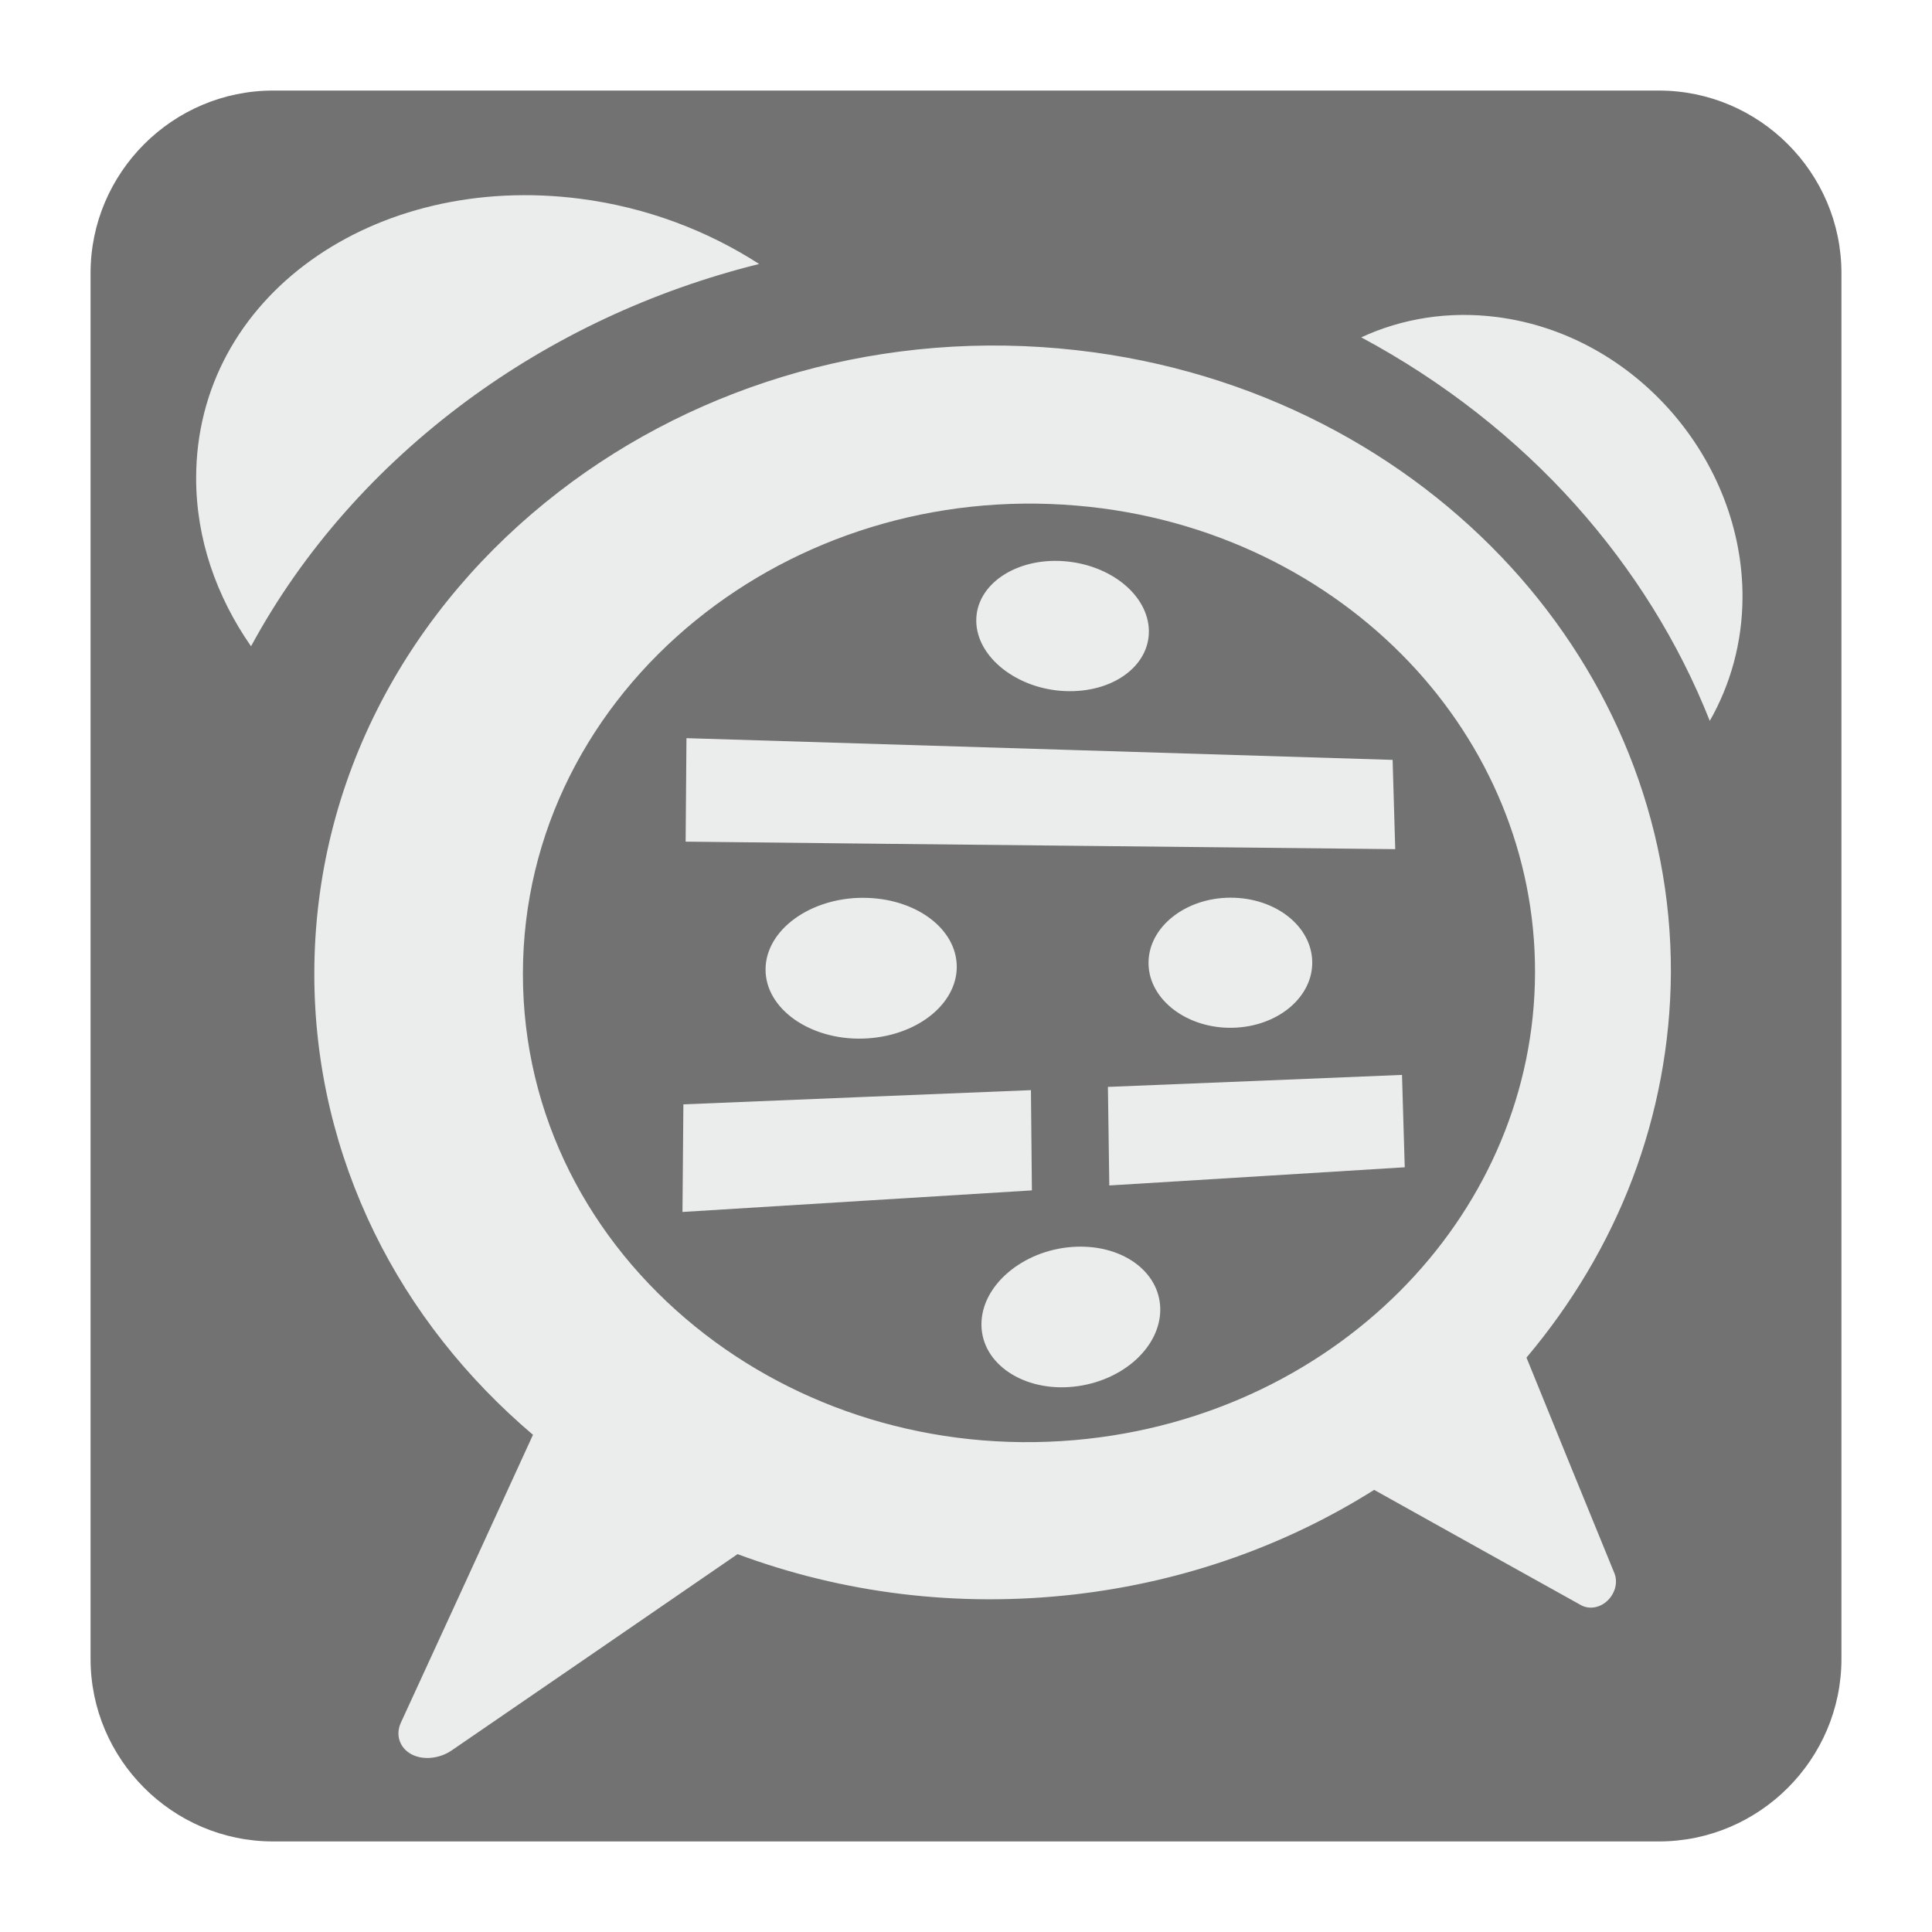
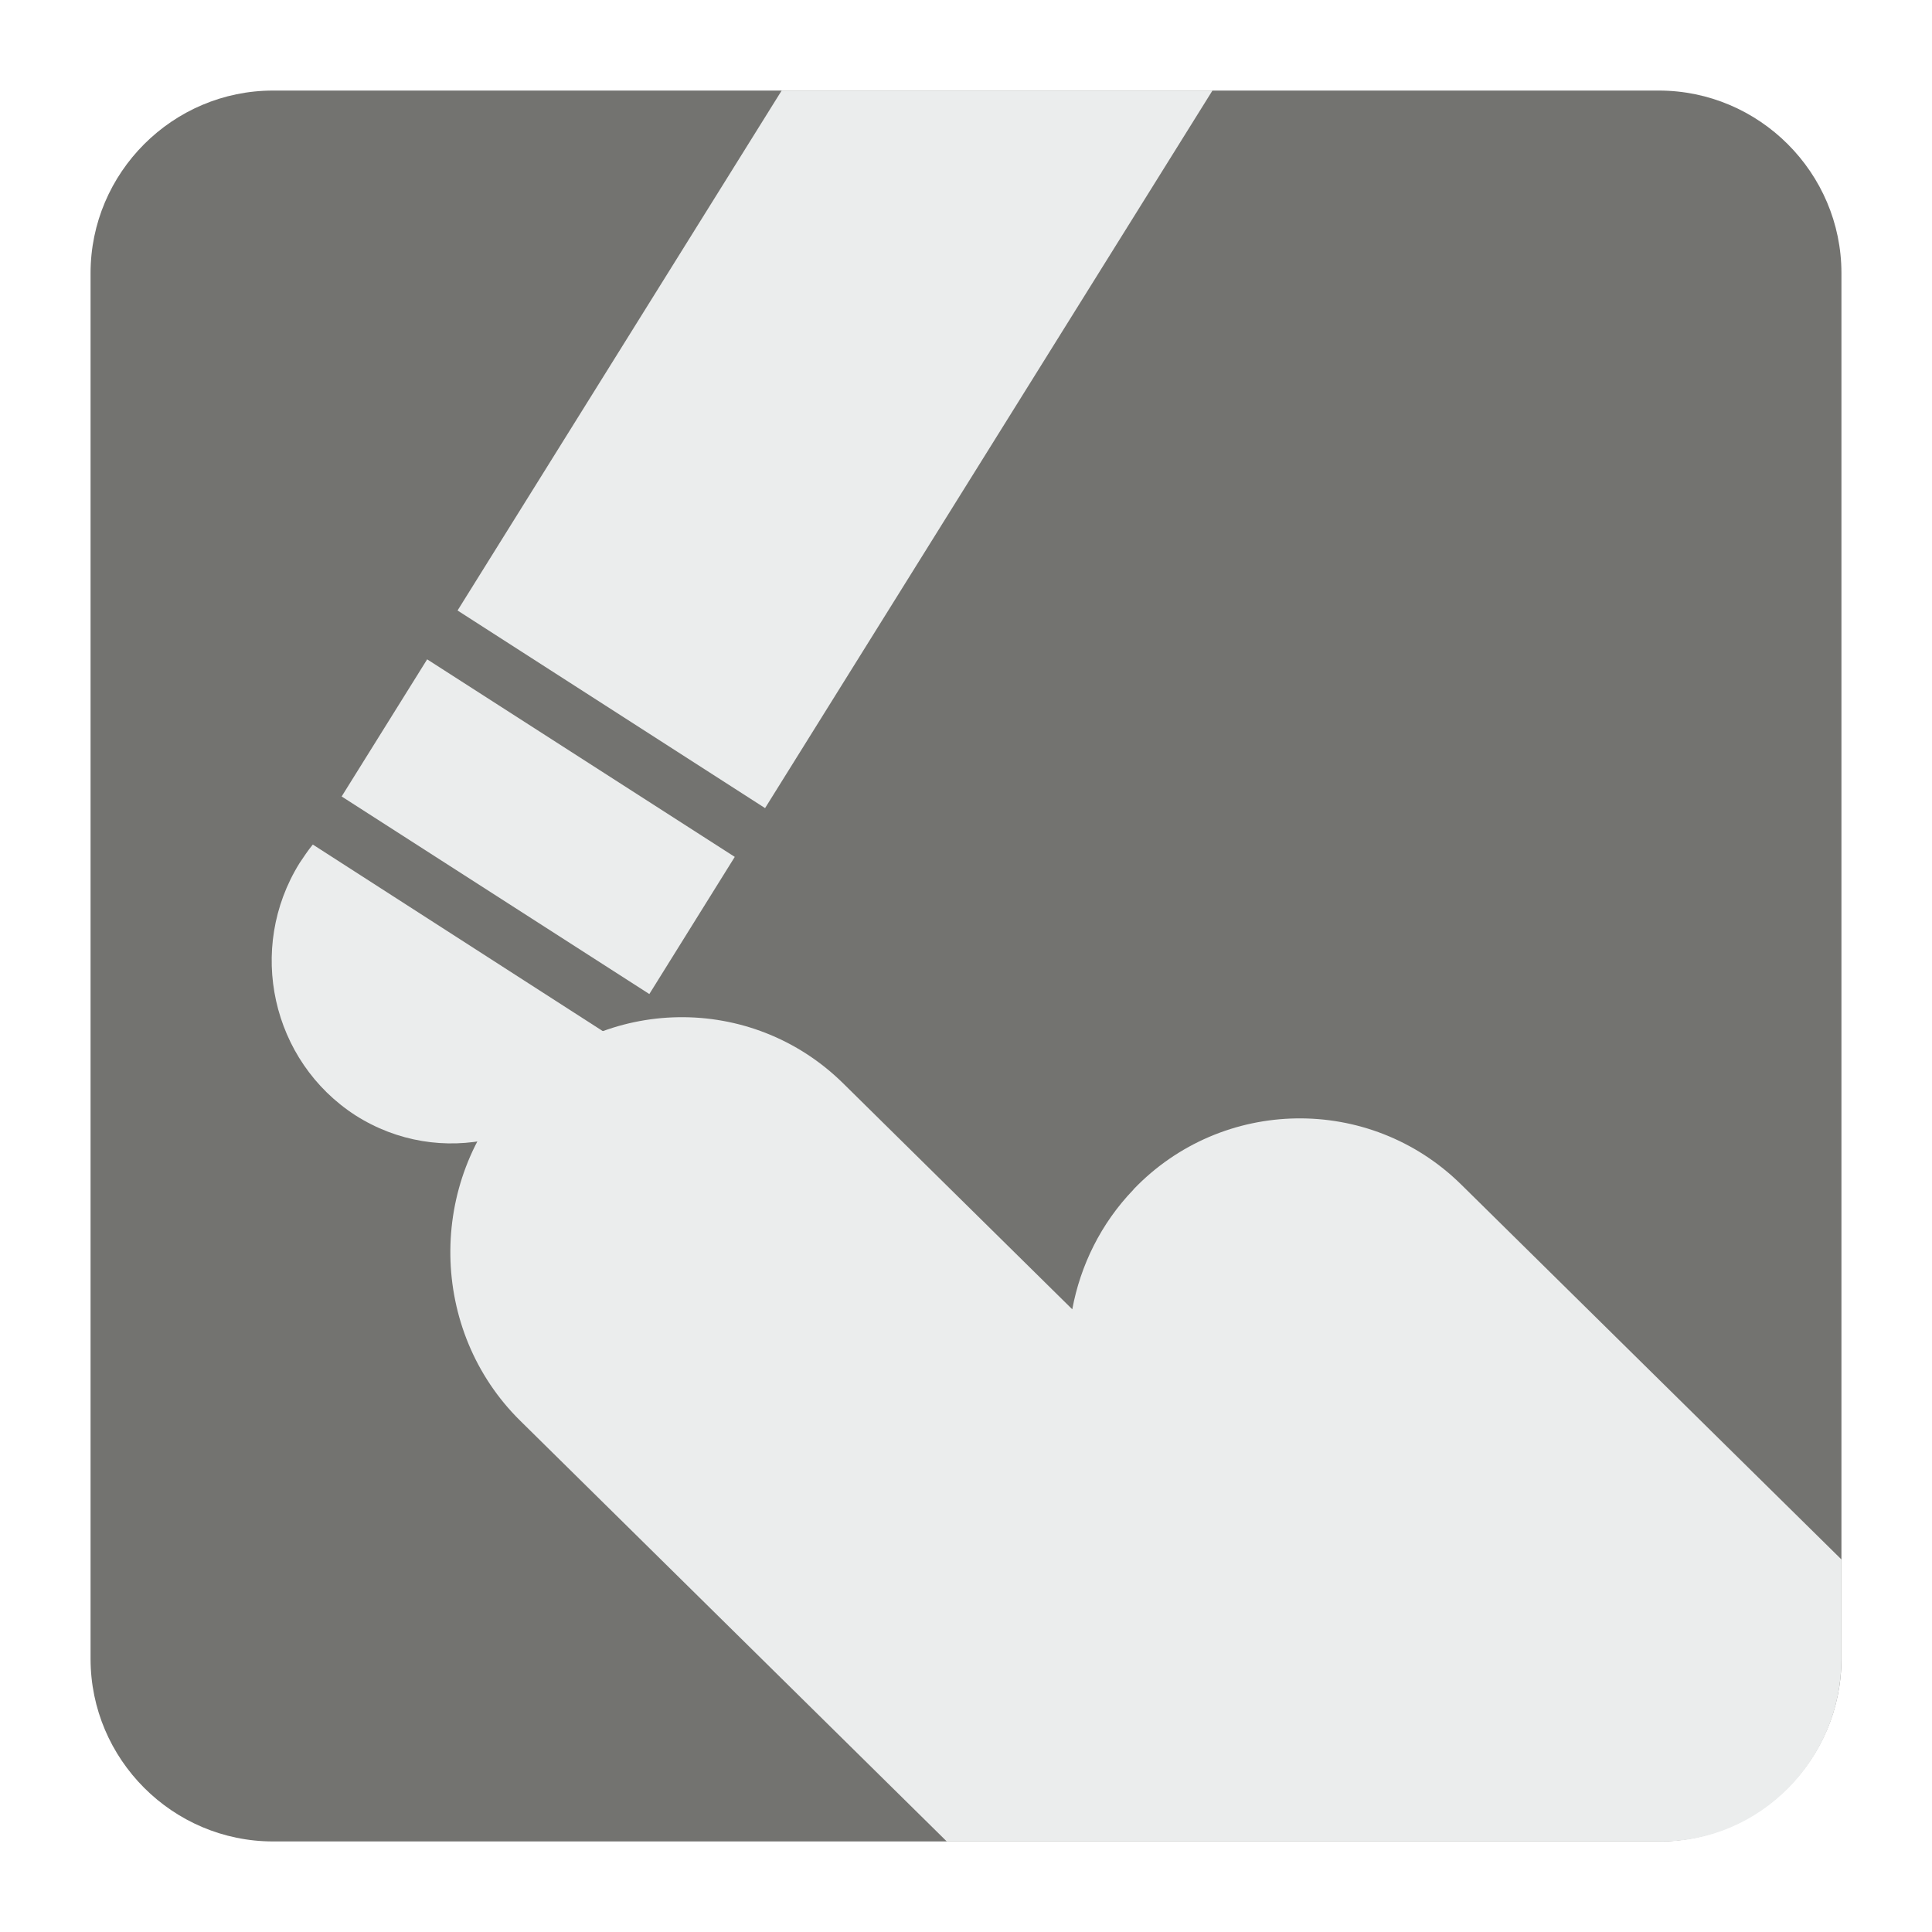
<svg xmlns="http://www.w3.org/2000/svg" version="1.1" x="0px" y="0px" width="128" height="128" viewBox="0, 0, 128, 128">
  <g id="Background">
    <rect x="0" y="0" width="128" height="128" fill="#000000" fill-opacity="0" />
  </g>
  <g id="Background">
-     <path d="M18.093,6 L109.907,6 C116.561,6 122,11.439 122,18.093 L122,109.907 C122,116.561 116.561,122 109.907,122 L18.093,122 C11.439,122 6,116.561 6,109.907 L6,18.093 C6,11.439 11.439,6 18.093,6" fill="#727272" />
-     <path d="M101.133,89.944 C104.142,86.378 106.537,82.359 108.167,78.062 C109.773,73.81 110.674,69.215 110.701,64.443 C110.733,54.295 106.76,44.868 100.142,37.612 C93.229,30.035 83.18,24.541 71.343,23.203 C58.675,21.77 46.389,25.349 37.019,32.588 C27.176,40.188 20.829,51.551 20.824,64.525 C20.824,70.639 22.253,76.435 24.792,81.642 C27.301,86.784 30.917,91.332 35.311,95.059 C32.63,100.936 29.026,108.765 26.559,114.131 C26.19,114.935 26.469,115.784 27.236,116.213 C28.013,116.638 29.113,116.524 29.922,115.971 C35.433,112.195 43.349,106.76 48.865,102.965 C55.783,105.541 63.406,106.527 71.189,105.636 C78.622,104.782 85.35,102.293 91.041,98.708 C95.741,101.334 100.311,103.878 104.75,106.348 C105.29,106.646 106.007,106.527 106.509,106.039 C107.01,105.554 107.199,104.827 106.96,104.234 C105.033,99.535 103.092,94.767 101.133,89.944 z M71.202,95.41 C61.785,96.224 52.82,93.369 46.075,87.902 C39.087,82.244 34.639,73.942 34.644,64.516 C34.649,55.099 39.11,46.764 46.12,41.079 C52.893,35.585 61.877,32.693 71.326,33.497 C80.28,34.251 88.012,38.224 93.383,43.887 C98.589,49.376 101.723,56.615 101.7,64.451 C101.677,72.284 98.504,79.523 93.264,85.012 C87.87,90.67 80.153,94.63 71.202,95.41 z M50.294,17.49 C46.901,15.298 42.854,13.737 38.448,13.169 C24.774,11.402 12.995,19.654 12.995,31.679 C12.995,35.67 14.317,39.493 16.632,42.819 C20.084,36.434 25.016,30.935 30.893,26.582 C36.616,22.35 43.22,19.243 50.294,17.49 z M113.277,47.76 C114.632,45.385 115.433,42.603 115.446,39.585 C115.478,30.505 108.391,22.193 99.183,21.006 C95.955,20.59 92.876,21.107 90.187,22.35 C95.654,25.282 100.463,29.076 104.366,33.432 C108.18,37.694 111.212,42.535 113.277,47.76" fill="#EBEDED" />
-     <path d="M70.457,37.178 C73.604,37.402 76.078,39.453 76.116,41.786 C76.153,44.12 73.728,45.918 70.562,45.786 C67.398,45.654 64.698,43.549 64.68,41.133 C64.662,38.717 67.311,36.954 70.457,37.178 z M73.402,72.01 C76.828,71.873 80.19,71.737 83.454,71.603 C86.665,71.476 89.807,71.343 92.886,71.215 C92.95,73.253 93.008,75.289 93.068,77.335 C89.971,77.522 86.82,77.723 83.596,77.92 C80.308,78.12 76.937,78.331 73.494,78.54 C73.467,76.357 73.435,74.179 73.402,72.01 z M71.01,82.615 C74.261,82.373 76.828,84.198 76.87,86.707 C76.91,89.214 74.398,91.529 71.119,91.872 C67.841,92.214 65.041,90.379 65.023,87.77 C65.004,85.162 67.759,82.856 71.01,82.615 z M45.276,73.166 C49.331,73.001 53.309,72.832 57.182,72.677 C60.968,72.521 64.675,72.375 68.302,72.225 C68.324,74.425 68.344,76.641 68.366,78.866 C64.725,79.088 60.995,79.322 57.195,79.555 C53.294,79.792 49.299,80.043 45.216,80.295 C45.234,77.905 45.253,75.536 45.276,73.166 z M81.527,59.474 C84.509,59.474 86.879,61.355 86.939,63.689 C86.999,66.022 84.706,68.005 81.706,68.092 C78.705,68.178 76.13,66.27 76.093,63.849 C76.056,61.429 78.545,59.474 81.527,59.474 z M57.167,59.482 C60.647,59.482 63.373,61.516 63.388,64.035 C63.401,66.557 60.679,68.703 57.177,68.809 C53.674,68.914 50.71,66.84 50.72,64.224 C50.728,61.606 53.687,59.482 57.167,59.482 z M45.48,48.905 C54.285,49.175 62.656,49.436 70.604,49.677 C78.166,49.906 85.378,50.13 92.264,50.344 C92.323,52.308 92.378,54.282 92.438,56.259 C85.523,56.186 78.271,56.107 70.681,56.03 C62.689,55.952 54.282,55.857 45.425,55.761 C45.445,53.468 45.463,51.185 45.48,48.905" fill="#EBECEC" />
+     <path d="M18.092,6 L109.903,6 C116.552,6 122,11.441 122,18.096 L122,109.902 C122,116.559 116.552,122 109.903,122 L18.092,122 C11.436,122 6,116.559 6,109.902 L6,18.096 C6,11.441 11.436,6 18.092,6" fill="#737370" />
+     <path d="M34.155,72.093 L34.168,72.093 C40.04,65.96 49.809,65.796 55.871,71.784 L71.041,86.745 C71.578,83.846 72.934,81.057 75.096,78.813 L75.096,78.801 C80.974,72.664 90.737,72.503 96.805,78.476 L122,103.318 L122,109.902 C122,116.559 116.635,122 110.083,122 L62.726,122 L34.472,94.133 C28.417,88.172 28.275,78.256 34.155,72.093" fill="#EBEDED" />
+     <path d="M40.706,68.809 C40.498,69.244 40.254,69.701 39.986,70.123 C36.468,75.777 29.106,77.438 23.545,73.892 C17.99,70.297 16.328,62.848 19.846,57.182 C20.119,56.772 20.406,56.341 20.724,55.953 z" fill="#EBEDED" />
+     <path d="M22.635,52.768 L43.02,65.858 L48.68,56.771 L28.3,43.683 z" fill="#EBEDED" />
+     <path d="M80.328,6 L50.688,53.539 L30.314,40.447 L51.787,6 z" fill="#EBEDED" />
  </g>
  <defs />
</svg>
